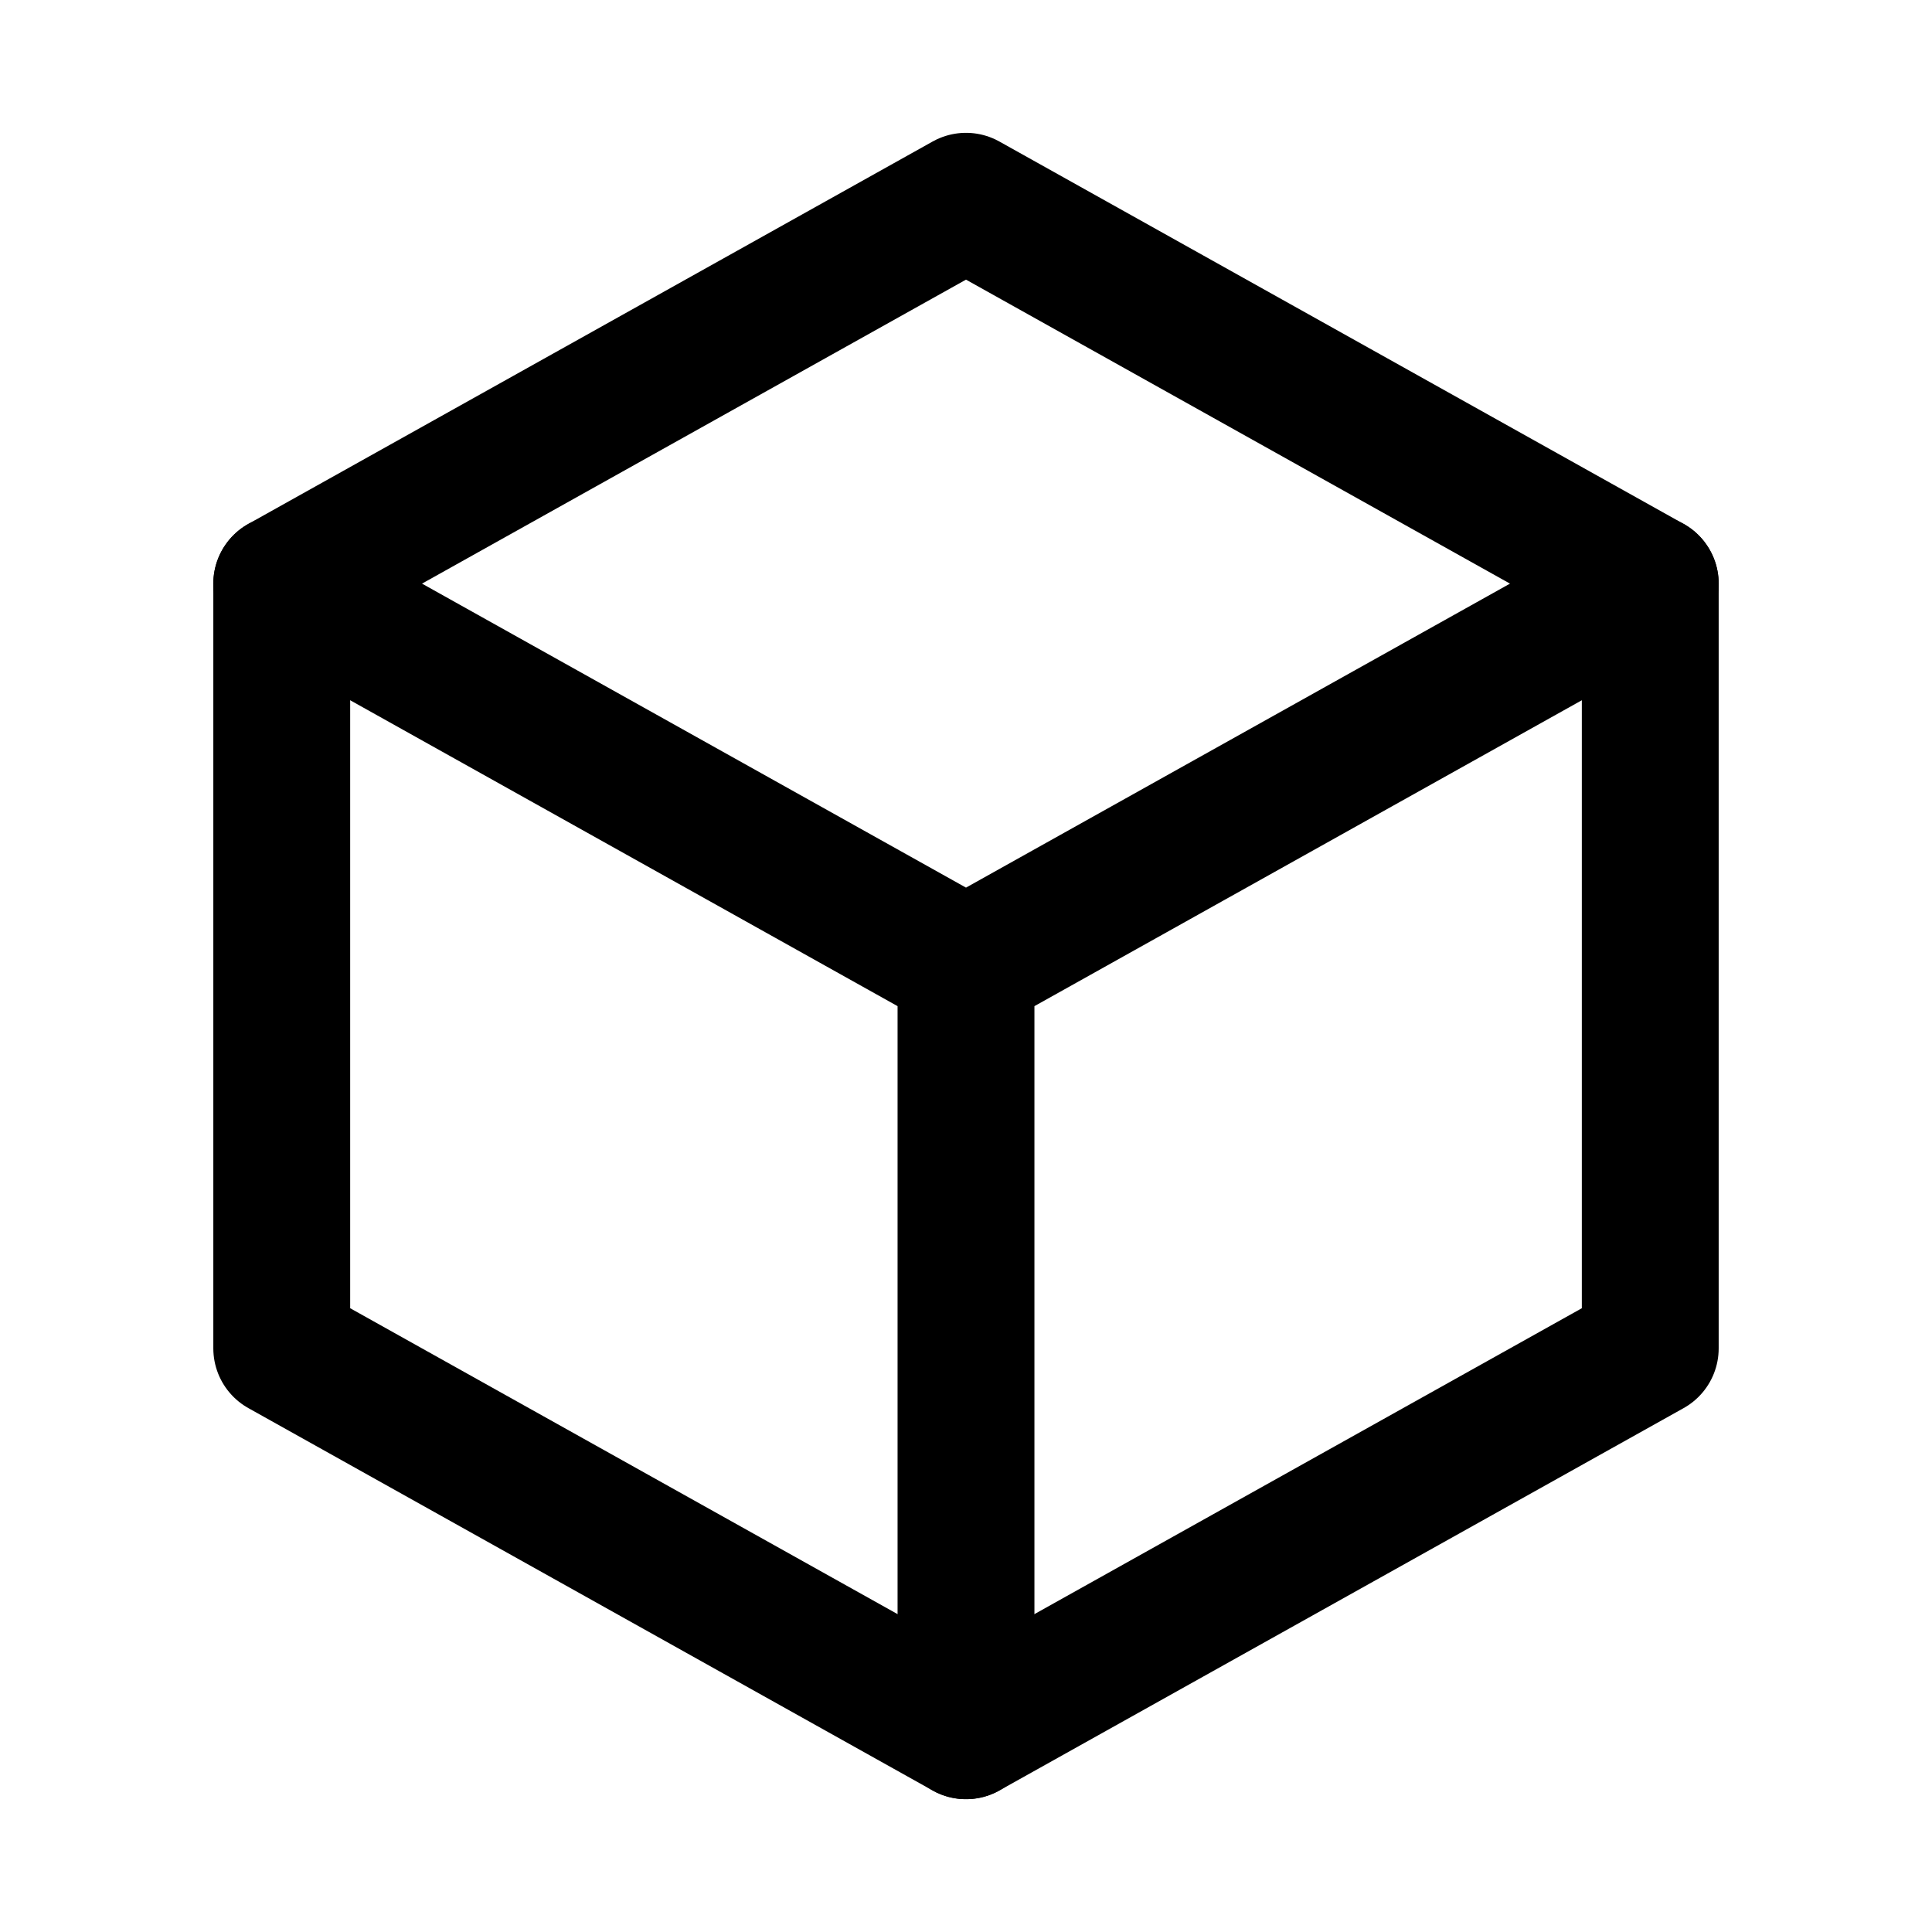
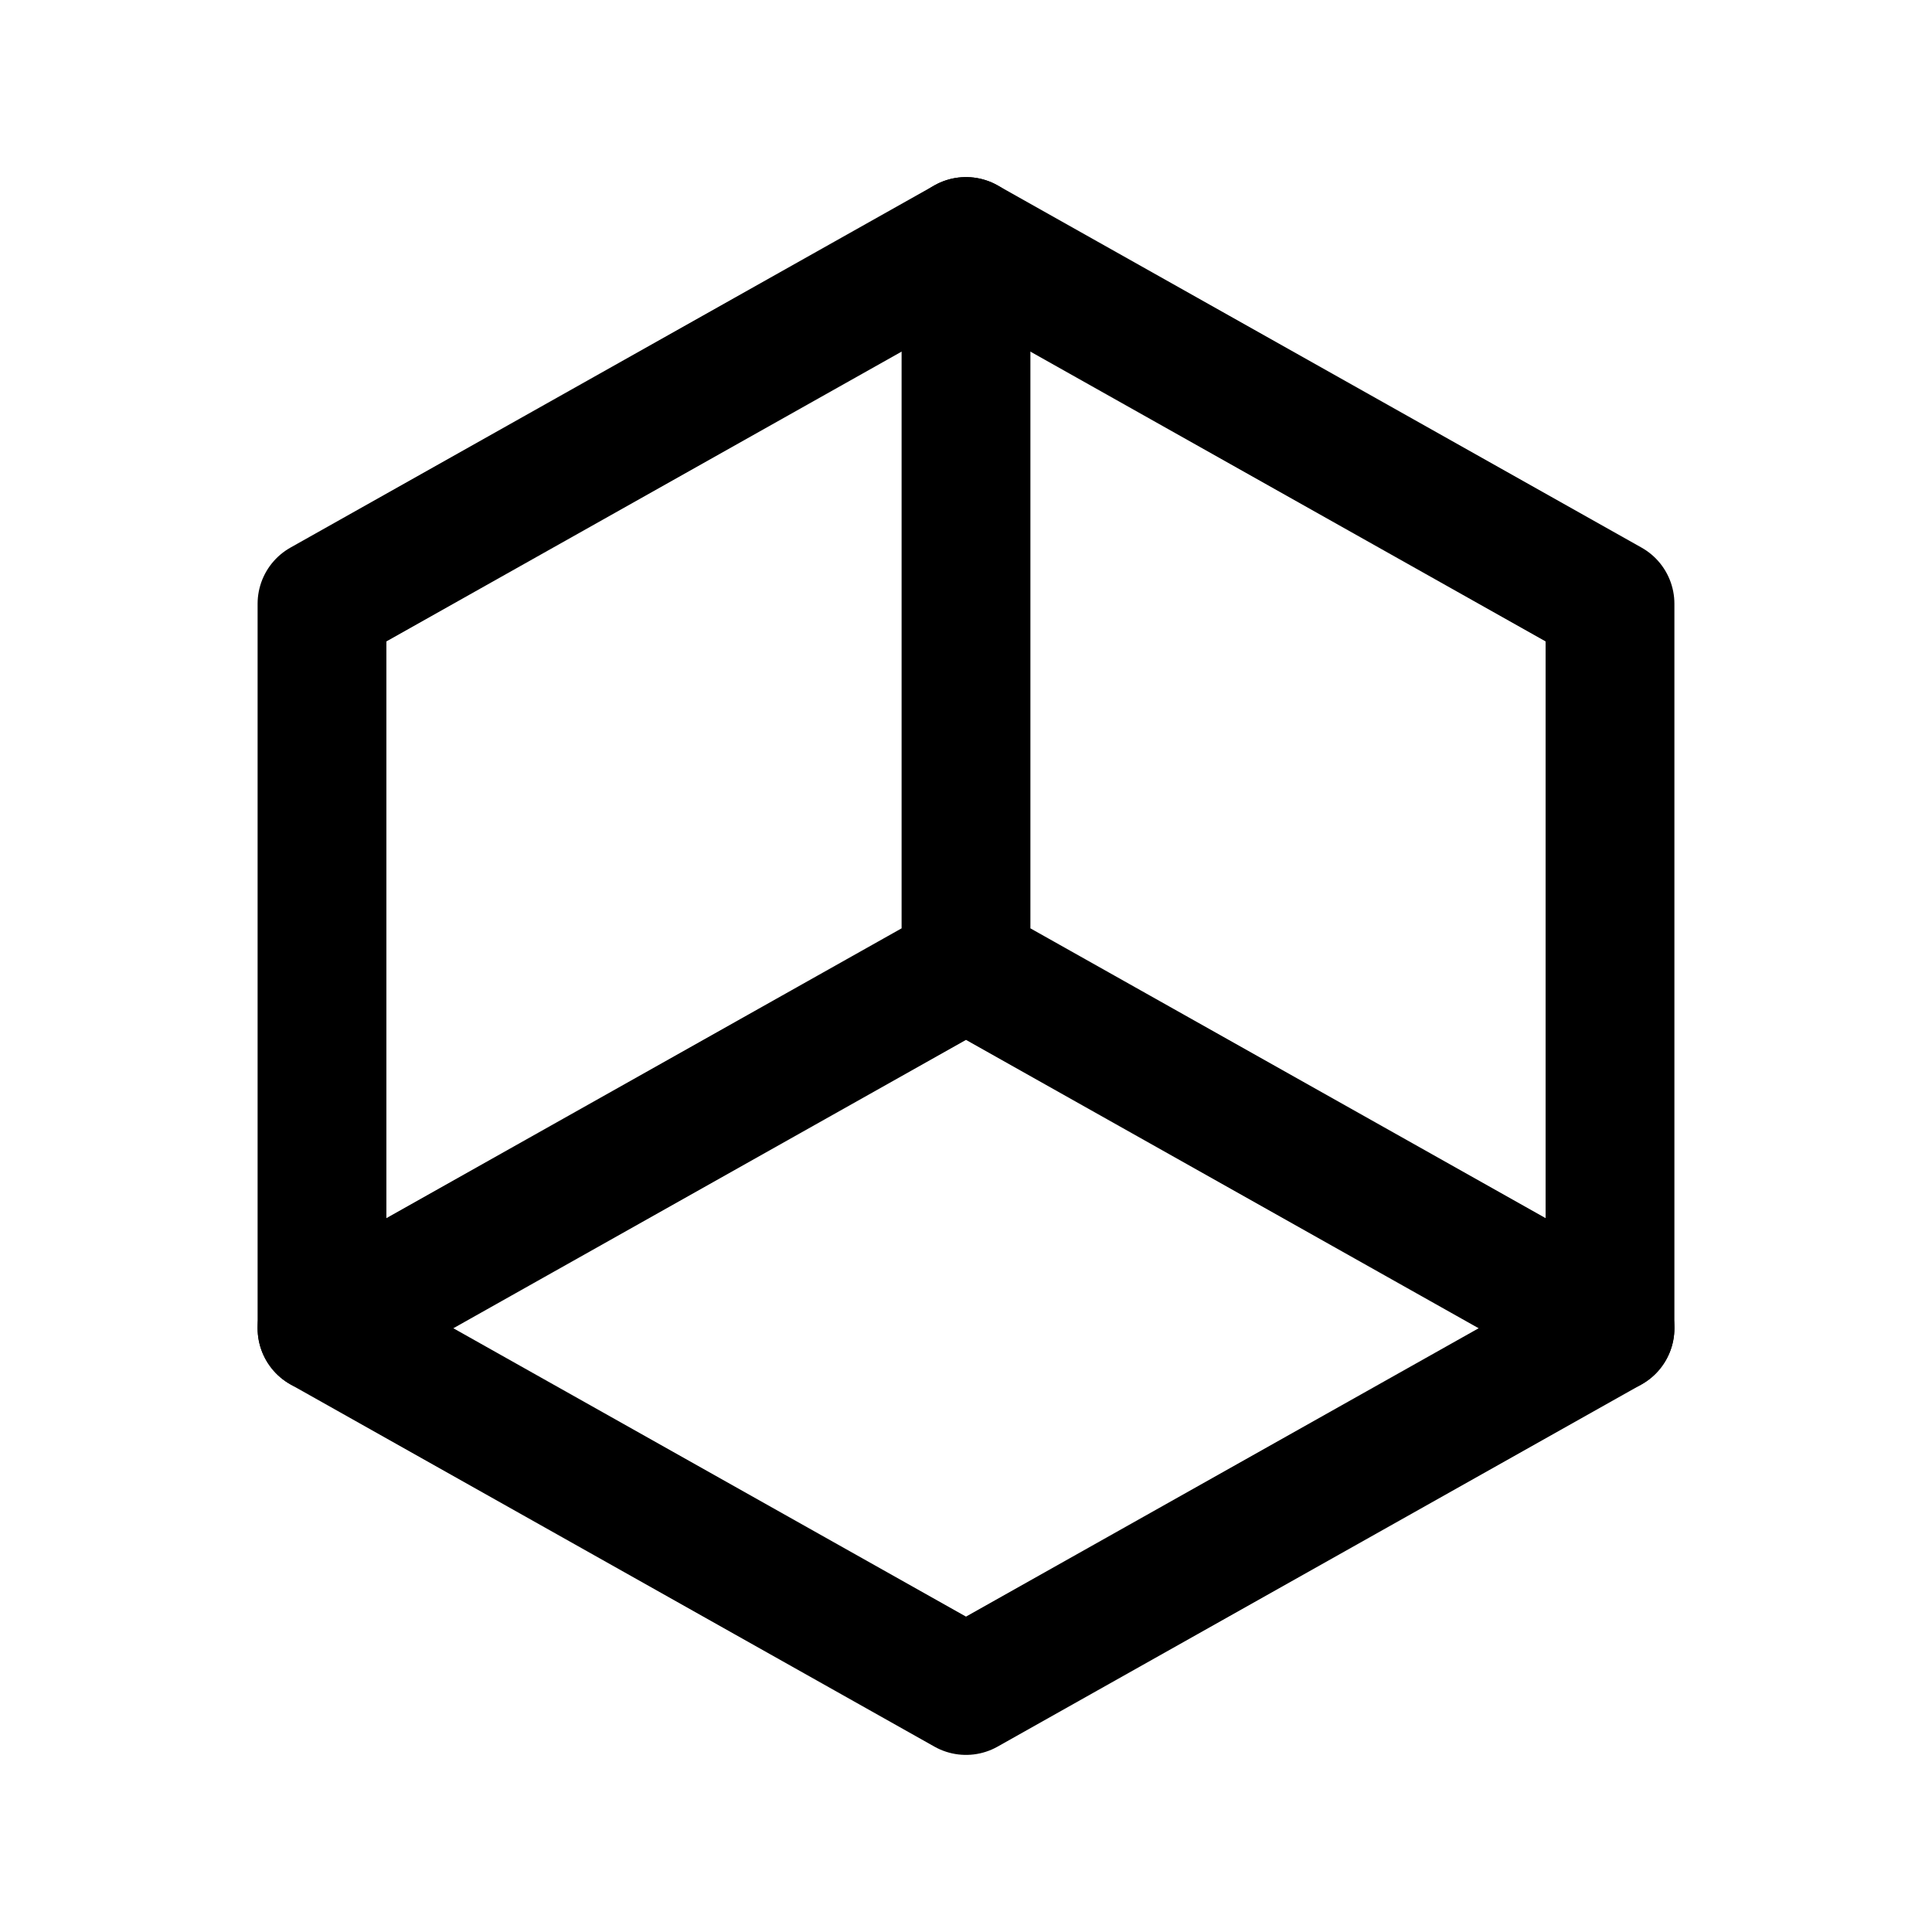
- <svg xmlns="http://www.w3.org/2000/svg" viewBox="0 0 24 24" fill="none" stroke="currentColor" stroke-width="1.7" stroke-linecap="round" stroke-linejoin="round">
-   <path d="M12 2.5l8.5 4.75v9.5L12 21.5l-8.5-4.75v-9.5z" />
-   <path d="M3.5 7.25L12 12l8.5-4.75M12 12v9.5" />
+ <svg xmlns="http://www.w3.org/2000/svg" viewBox="0 0 24 24" fill="none" stroke="currentColor" stroke-width="1.6" stroke-linecap="round" stroke-linejoin="round">
+   <path d="M12 3l8 4.5v9L12 21l-8-4.5v-9z" />
+   <path d="M12 3v9l8 4.5M12 12l-8 4.5" />
</svg>
